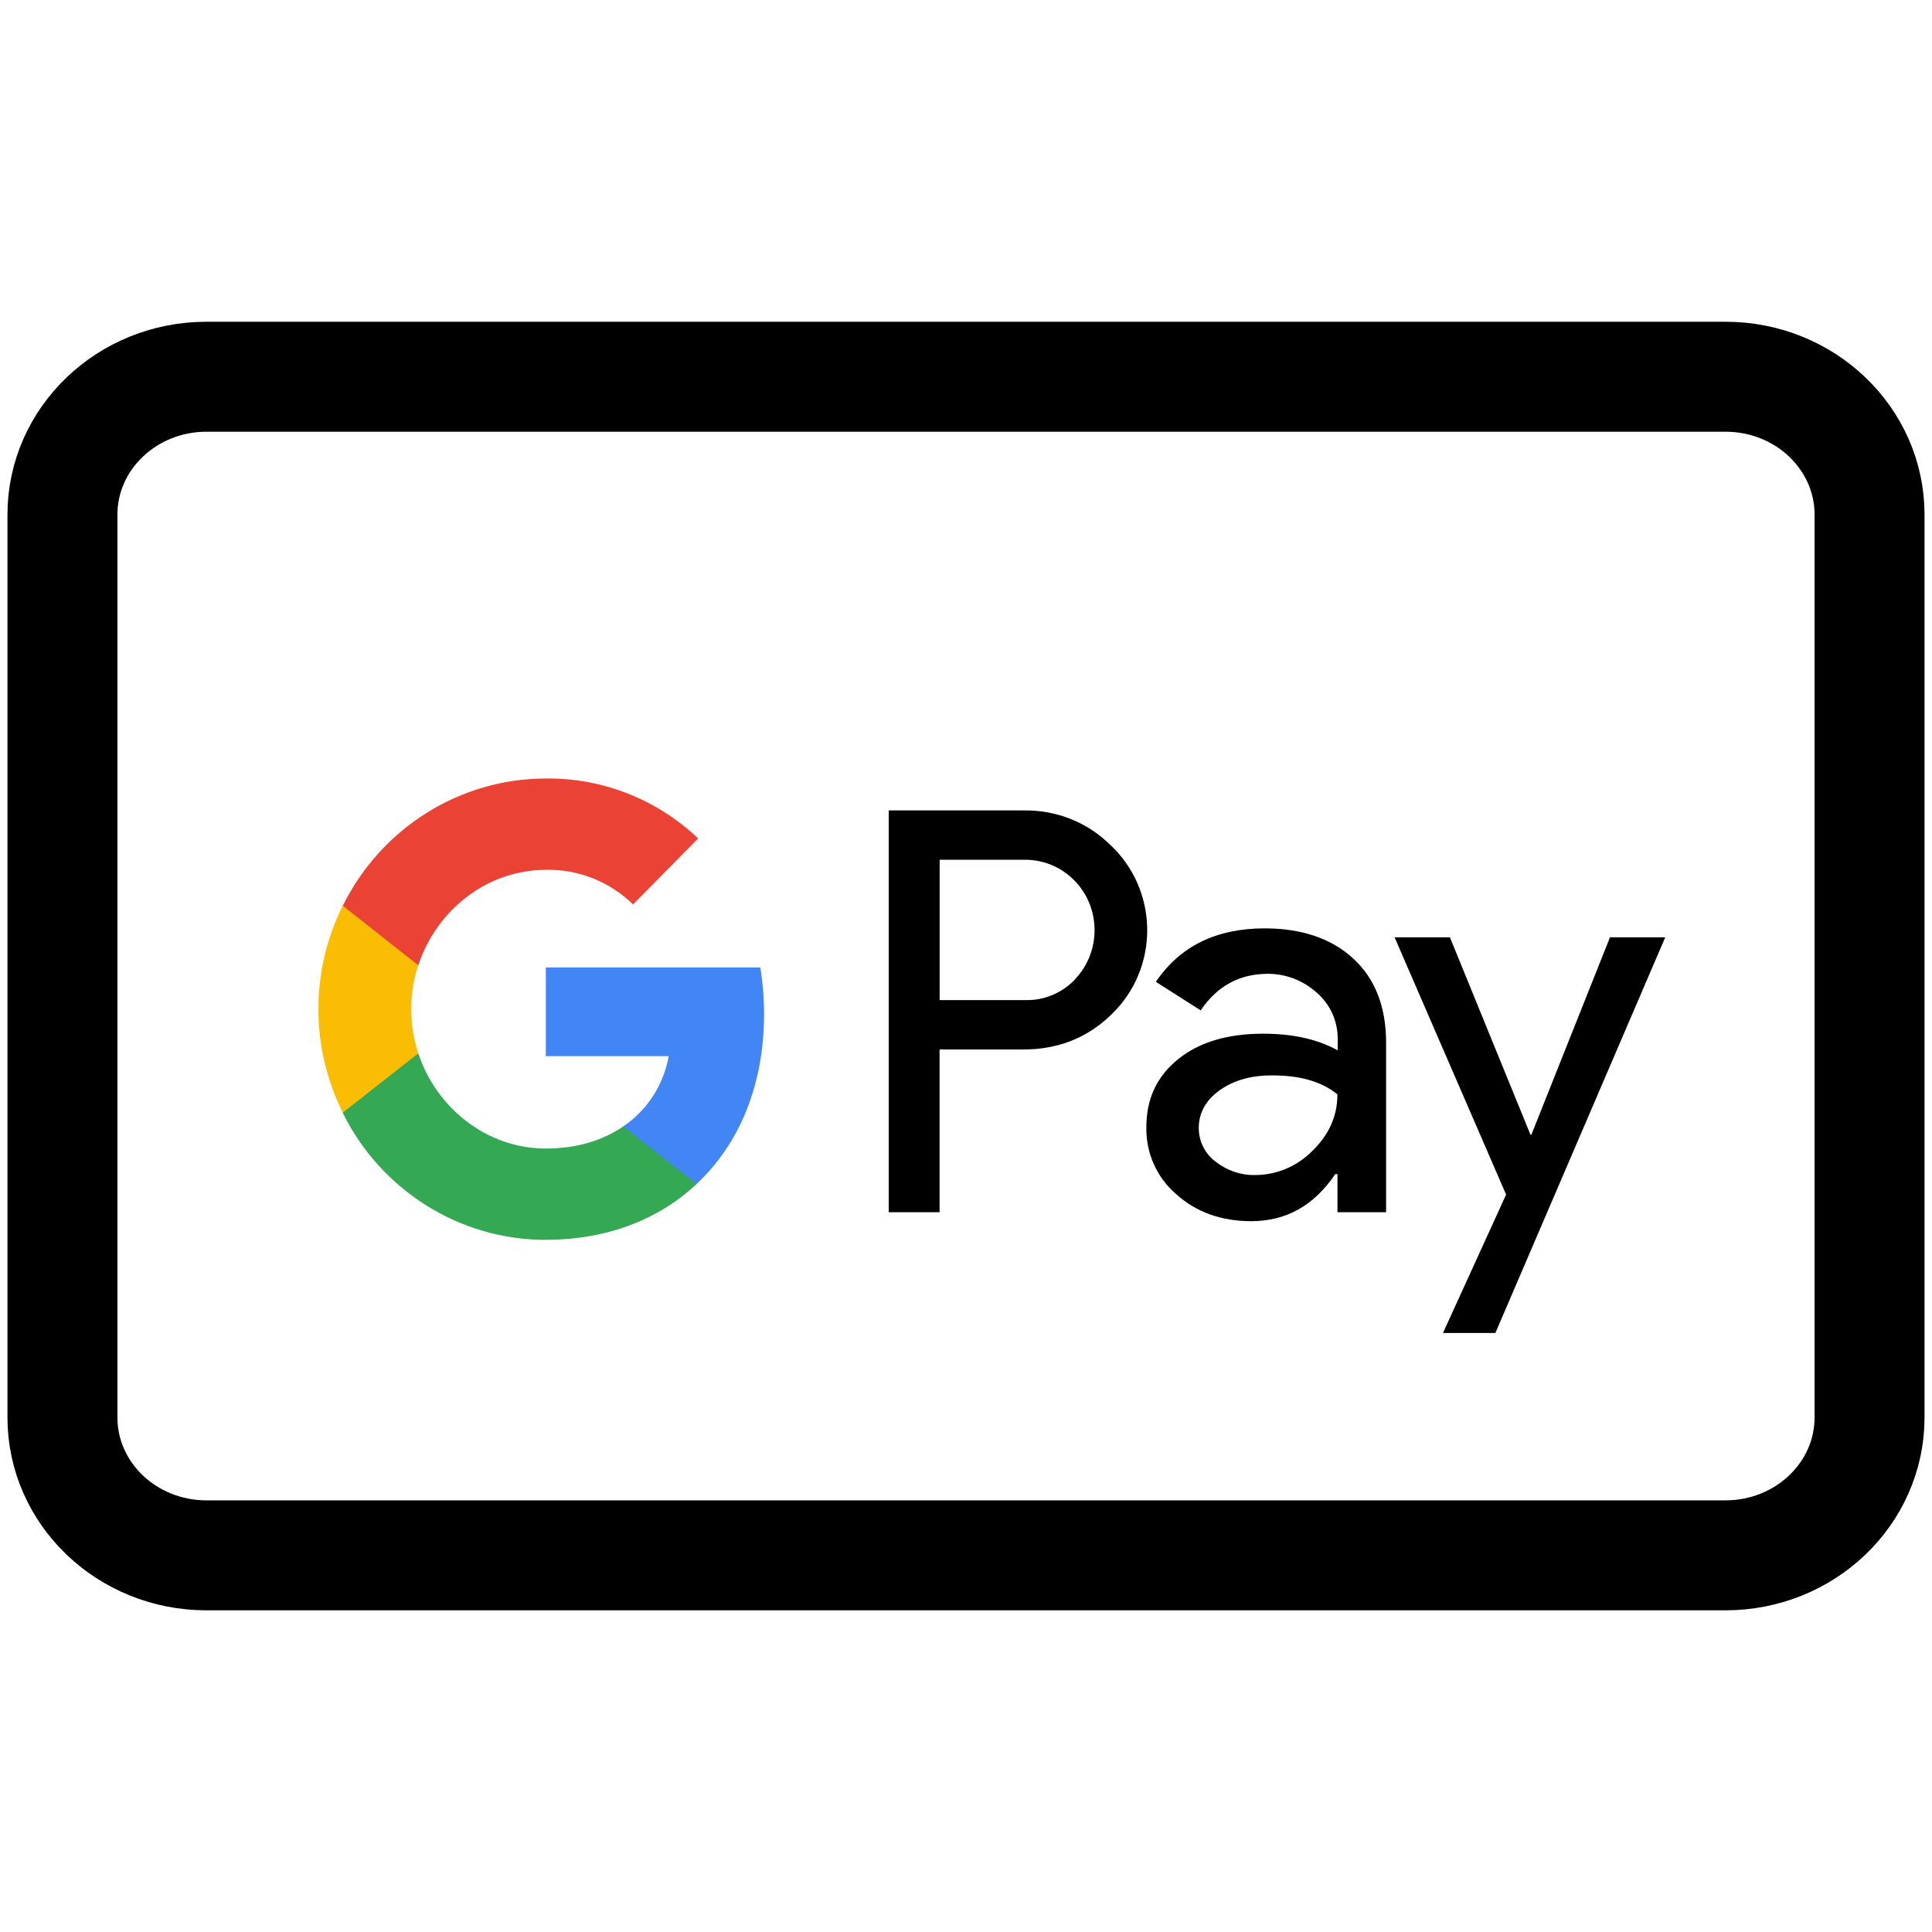
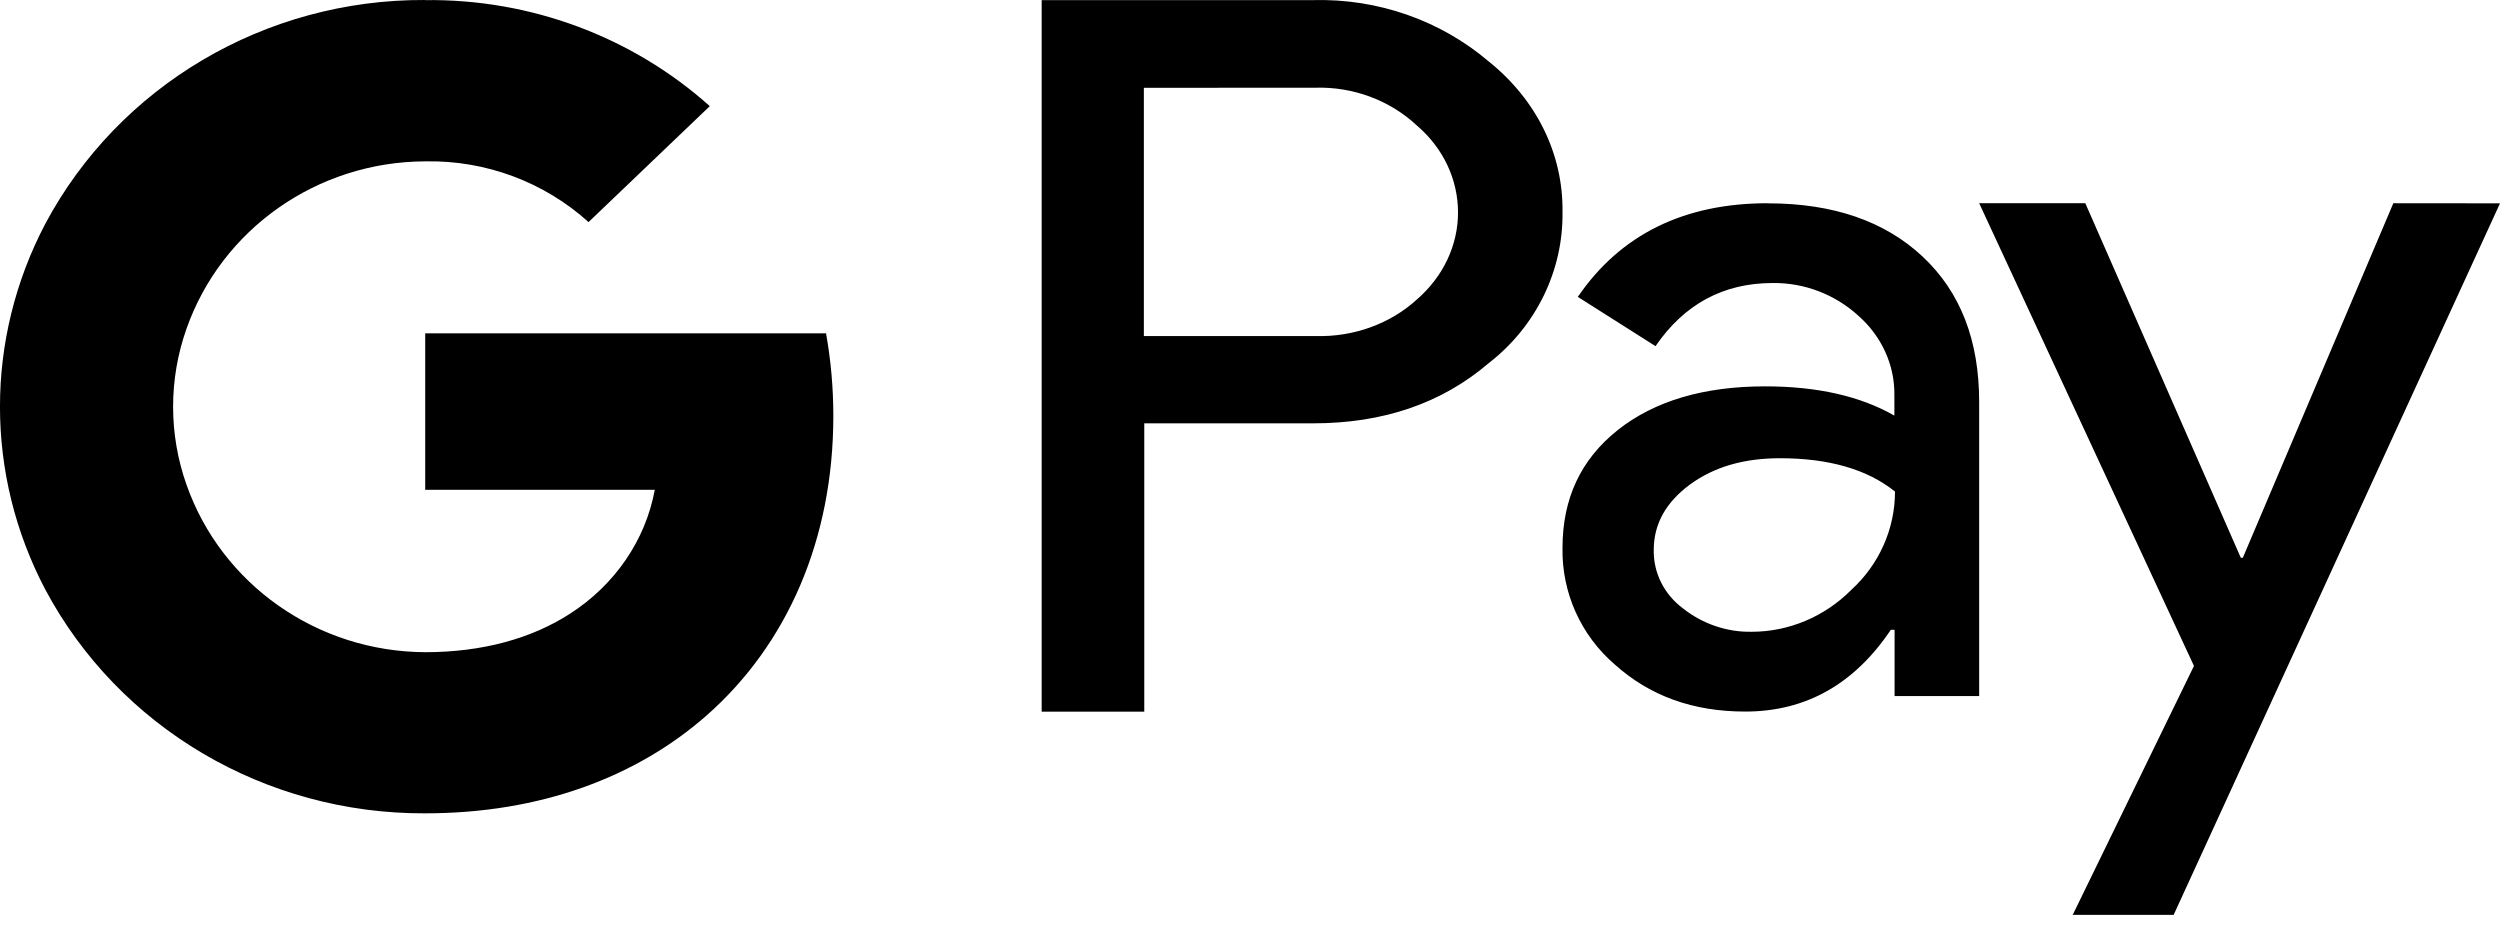
- <svg xmlns="http://www.w3.org/2000/svg" id="Capa_1" data-name="Capa 1" viewBox="0 0 25 25">
-   <path d="M22.328,4.875H2.672c-1.029,0-1.864,.799-1.864,1.785v11.681c0,.986,.834,1.785,1.864,1.785H22.328c1.029,0,1.864-.799,1.864-1.785V6.66c0-.986-.834-1.785-1.864-1.785Z" style="fill: none; stroke: #000; stroke-width: 1.423px;" />
-   <path d="M14.373,10.939c-.298-.299-.707-.46-1.128-.452h-1.745v5.199h.658v-2.106h1.087c.445,0,.821-.149,1.128-.444l.074-.075c.56-.609,.523-1.559-.074-2.123Zm-.461,1.733c-.168,.178-.405,.278-.65,.269h-1.103v-1.816h1.103c.237,0,.462,.091,.629,.257,.356,.348,.364,.929,.02,1.289Z" style="fill-rule: evenodd;" />
-   <path d="M17.515,12.407c-.282-.261-.666-.394-1.152-.394-.625,0-1.095,.232-1.406,.692l.58,.369c.212-.315,.503-.473,.87-.473,.233,0,.458,.087,.633,.245,.172,.149,.27,.365,.27,.593v.153c-.253-.141-.572-.216-.964-.216-.458,0-.826,.108-1.099,.328-.274,.22-.413,.51-.413,.879-.008,.336,.135,.655,.388,.871,.257,.232,.584,.348,.969,.348,.454,0,.813-.203,1.087-.609h.029v.493h.629v-2.193c0-.46-.139-.825-.421-1.086Zm-.535,2.487c-.196,.199-.462,.311-.74,.311-.184,.004-.364-.058-.511-.174-.135-.1-.217-.261-.217-.435,0-.195,.09-.357,.266-.485,.18-.129,.405-.195,.67-.195,.368-.004,.654,.079,.858,.245,0,.282-.11,.526-.327,.734Z" style="fill-rule: evenodd;" />
-   <polygon points="19.35 17.249 21.548 12.129 20.833 12.129 19.816 14.683 19.804 14.683 18.762 12.129 18.046 12.129 19.489 15.458 18.672 17.249 19.35 17.249" style="fill-rule: evenodd;" />
-   <path d="M9.887,13.124c0-.203-.016-.406-.049-.605h-2.775v1.148h1.59c-.065,.369-.278,.701-.588,.908v.746h.948c.556-.518,.874-1.285,.874-2.197Z" style="fill: #4285f4;" />
-   <path d="M7.064,16.043c.793,0,1.463-.265,1.949-.721l-.948-.746c-.266,.182-.605,.286-1.001,.286-.768,0-1.418-.527-1.651-1.231h-.977v.771c.499,1.007,1.516,1.642,2.628,1.642Z" style="fill: #34a853;" />
-   <path d="M5.413,13.63c-.123-.369-.123-.771,0-1.144v-.767h-.977c-.421,.842-.421,1.837,0,2.678l.977-.767Z" style="fill: #fbbc04;" />
-   <path d="M7.064,11.255c.421-.008,.825,.153,1.128,.448l.842-.854c-.535-.506-1.238-.784-1.97-.775-1.111,0-2.129,.638-2.628,1.646l.977,.771c.233-.709,.883-1.235,1.651-1.235Z" style="fill: #ea4335;" />
+ <svg xmlns="http://www.w3.org/2000/svg" width="24" height="9" viewBox="0 0 24 9" fill="none">
+   <path d="M24 1.952L20.867 8.783H19.898L21.062 6.393L19 1.951H20.019L21.512 5.355H21.531L22.976 1.951L24 1.952ZM10.985 4.064V6.832H10V0.001H12.606C13.227 -0.015 13.828 0.195 14.293 0.591C14.754 0.961 15.008 1.484 15 2.036C15.008 2.597 14.746 3.134 14.293 3.485C13.84 3.873 13.278 4.064 12.606 4.064H10.985ZM10.981 0.843V3.226H12.63C12.993 3.237 13.348 3.108 13.602 2.875C13.857 2.654 13.997 2.352 13.997 2.04C13.997 1.724 13.856 1.422 13.602 1.205C13.341 0.961 12.989 0.832 12.63 0.842L10.981 0.843ZM16.973 1.952C17.598 1.952 18.094 2.123 18.457 2.463C18.82 2.803 19 3.267 19 3.858V6.682H18.188V6.046H18.152C17.801 6.568 17.336 6.831 16.754 6.831C16.254 6.831 15.84 6.682 15.504 6.381C15.175 6.099 14.992 5.687 15 5.26C15 4.787 15.175 4.411 15.531 4.128C15.882 3.85 16.355 3.709 16.944 3.709C17.448 3.709 17.862 3.804 18.186 3.99V3.792C18.19 3.502 18.061 3.224 17.838 3.029C17.616 2.827 17.322 2.713 17.018 2.717C16.545 2.717 16.17 2.919 15.893 3.323L15.147 2.85C15.557 2.251 16.166 1.951 16.971 1.951L16.973 1.952ZM15.876 5.28C15.872 5.501 15.977 5.707 16.157 5.841C16.344 5.989 16.579 6.07 16.817 6.065C17.172 6.065 17.516 5.92 17.77 5.665C18.039 5.421 18.192 5.078 18.192 4.719C17.927 4.506 17.559 4.399 17.087 4.399C16.739 4.399 16.454 4.483 16.224 4.651C15.993 4.822 15.876 5.029 15.876 5.28ZM4.083 0.001C5.091 -0.011 6.067 0.351 6.814 1.019L5.65 2.132C5.224 1.747 4.661 1.537 4.083 1.549C3.044 1.552 2.126 2.201 1.79 3.157C1.619 3.641 1.619 4.168 1.79 4.652C2.126 5.609 3.044 6.257 4.083 6.261C4.634 6.261 5.107 6.128 5.473 5.891C5.899 5.617 6.196 5.19 6.286 4.702H4.082V3.2H7.93C7.977 3.463 8 3.726 8 3.993C8 5.182 7.555 6.188 6.785 6.867C6.109 7.462 5.184 7.808 4.082 7.808C2.547 7.815 1.141 6.985 0.434 5.658C-0.145 4.556 -0.145 3.253 0.434 2.15C1.141 0.823 2.547 -0.007 4.078 5.60358e-05L4.083 0.001Z" fill="black" />
</svg>
